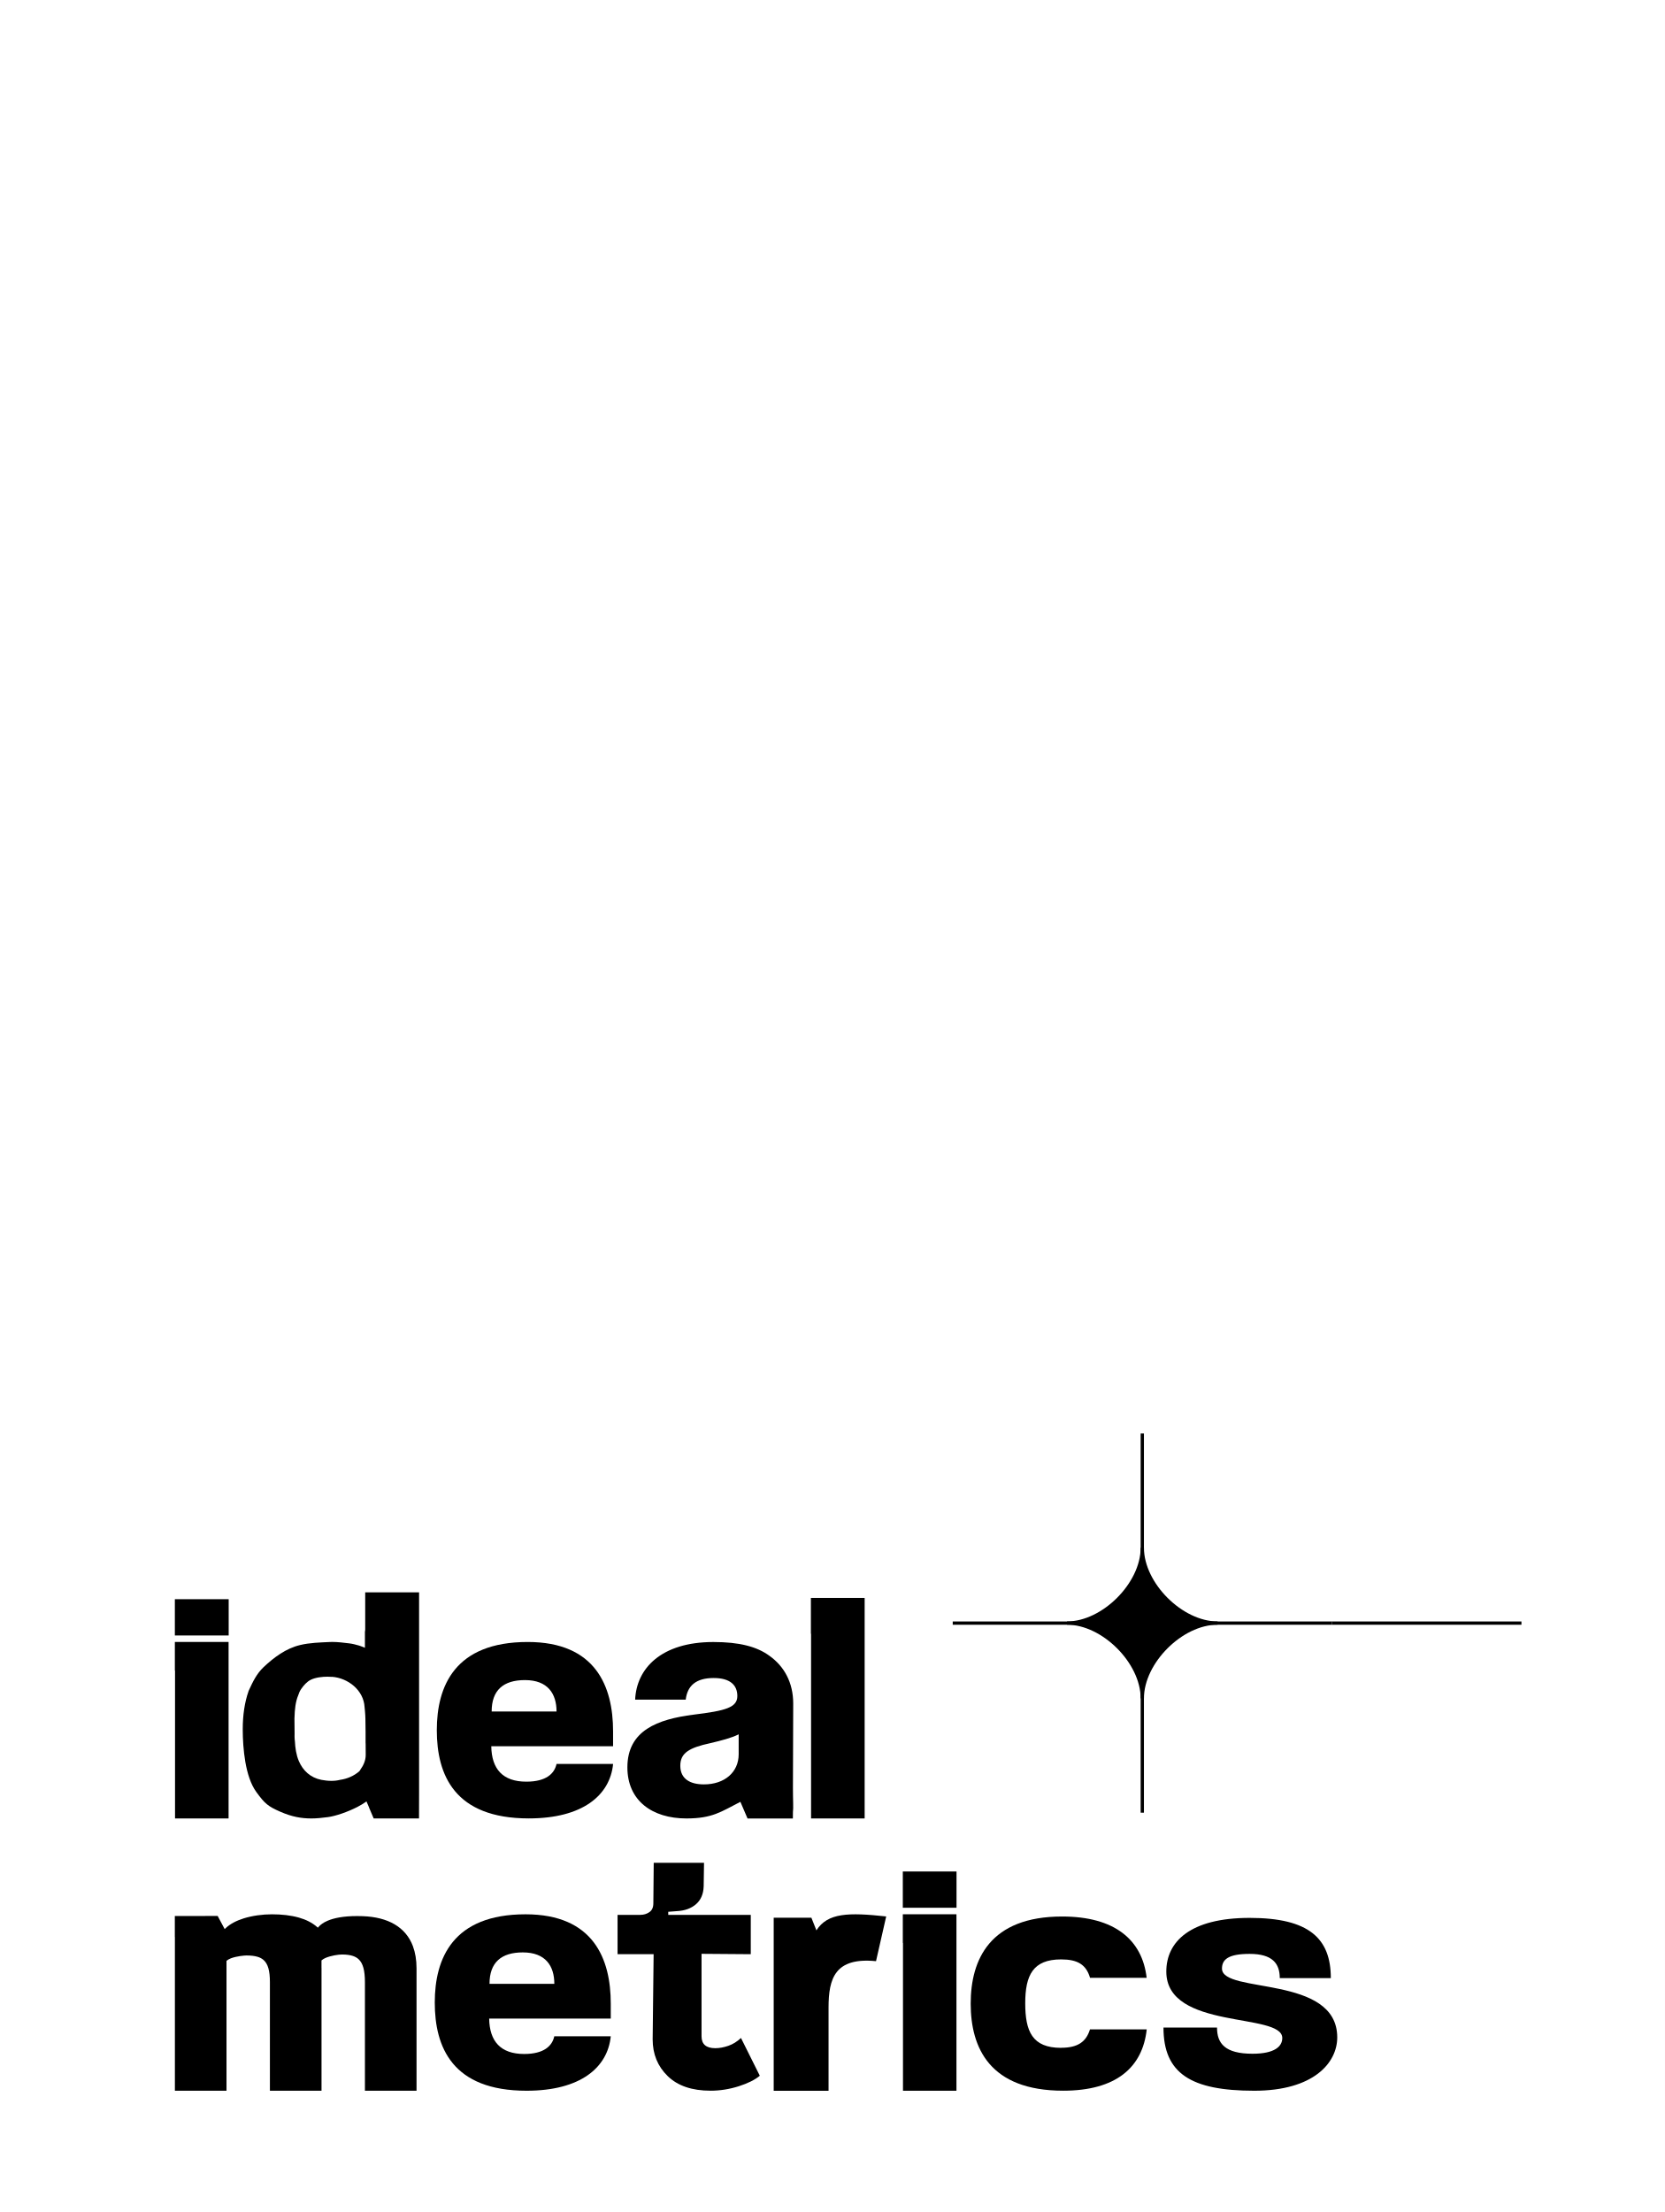
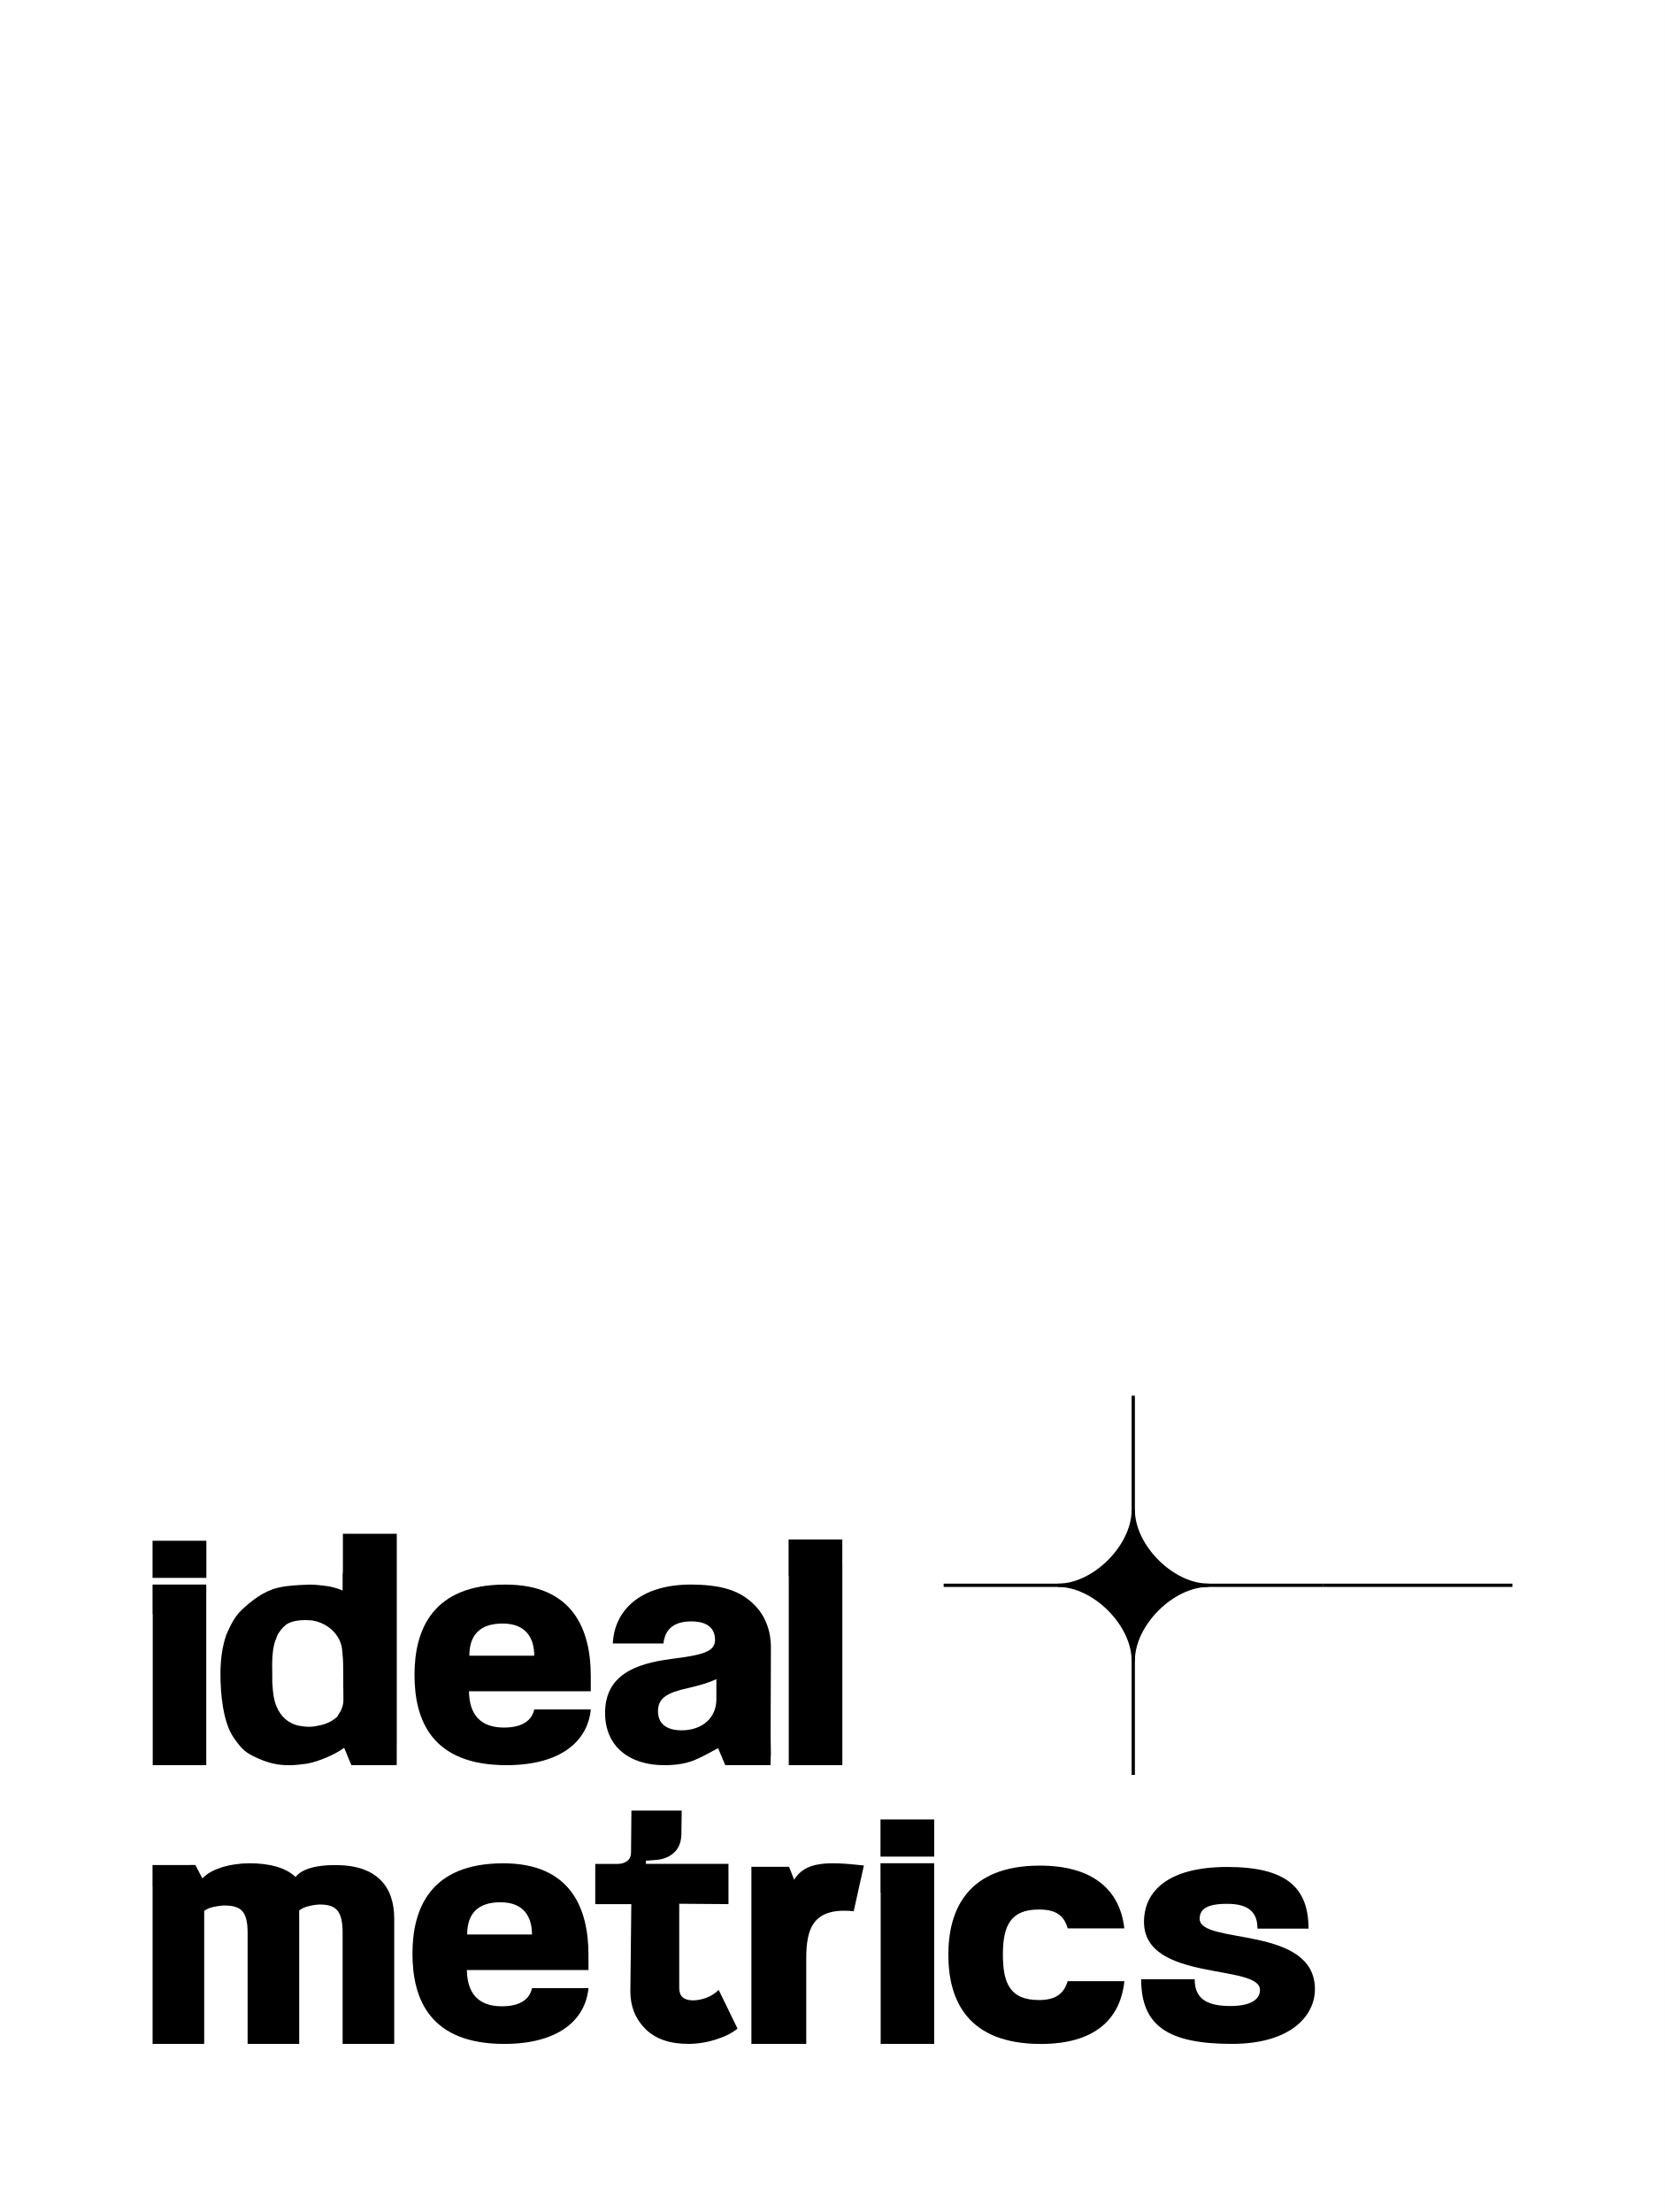
<svg xmlns="http://www.w3.org/2000/svg" id="Layer_2" data-name="Layer 2" viewBox="0 0 482.94 641.54">
  <defs>
    <style>
      .cls-1 {
        fill: #fff;
      }
    </style>
  </defs>
  <g id="Layer_1-2" data-name="Layer 1">
    <rect class="cls-1" width="482.94" height="641.54" />
  </g>
  <g id="Ideal_Metrics_â_Lockups" data-name="Ideal Metrics â€” Lockups">
-     <path d="M126.7,501.81c0-12.79,5.23-25.59,26.37-25.59,19.73,0,24.76,12.92,24.76,25.91v4.33h-35.33c.1,6.59,3.32,10.27,10.17,10.27,5.74,0,8.15-2.33,8.76-5.14h16.41c-.91,9.11-8.86,15.8-24.46,15.8-21.54,0-26.68-12.6-26.68-25.59ZM161.43,496.38c0-5.14-2.52-9.11-9.16-9.11-6.24,0-9.66,2.91-9.66,9.11h18.82Z" />
-     <path d="M126.11,580.79c0-12.79,5.23-25.59,26.33-25.59,19.7,0,24.72,12.92,24.72,25.91v4.33h-35.27c.1,6.59,3.32,10.27,10.15,10.27,5.73,0,8.14-2.33,8.74-5.14h16.38c-.9,9.11-8.84,15.8-24.42,15.8-21.51,0-26.63-12.6-26.63-25.59ZM160.79,575.36c0-5.14-2.51-9.11-9.15-9.11-6.23,0-9.65,2.91-9.65,9.11h18.79Z" />
-     <path d="M214.76,522.58c-5.64,2.89-8.13,4.82-15.66,4.82-9.98,0-17.12-5.22-17.12-14.81,0-10.73,8.8-13.96,19.17-15.29,9.39-1.14,12.72-2.09,12.72-5.41,0-3.13-2.05-5.22-6.85-5.22-5.09,0-7.63,2.18-8.12,6.27h-14.67c.39-9.02,7.53-16.71,22.7-16.71,7.53,0,12.62,1.33,16.24,3.99,4.3,3.04,6.91,7.77,6.91,13.85l-.08,24.48c0,3.89.17,5.65,0,6.99l-.02,1.87h-13.15M214.26,508.79v-5.79c-2.05,1.04-4.99,1.8-8.22,2.56-6.16,1.33-8.71,2.85-8.71,6.55,0,3.89,2.94,5.41,6.85,5.41,5.97,0,10.08-3.51,10.08-8.74Z" />
-     <path d="M337.48,588.05h15.53c0,4.56,2.26,7.59,10.29,7.59,6.38,0,8.64-2.09,8.64-4.56,0-7.5-33.64-2.18-33.64-19.27,0-8.64,6.89-15.57,24.17-15.57s23.55,5.98,23.55,17.47h-14.81c0-4.27-2.16-7.03-8.74-7.03-6.17,0-8.02,1.61-8.02,4.27,0,7.4,33.43,1.71,33.43,19.94,0,7.41-6.89,15.48-24.07,15.48-18.41,0-26.33-5.03-26.33-18.32Z" />
-     <path d="M179.13,566.77v-11.41h6.61c.98,0,1.85-.26,2.62-.79.77-.53,1.15-1.38,1.15-2.57l.11-11.74h14.59l-.1,6.81c-.07,2.24-.81,3.96-2.2,5.18-1.4,1.22-3.22,1.89-5.46,2.02l-2.62.2v.89h23.94v11.41l-14.28-.11v23.92c0,2.3,1.33,3.45,3.99,3.45,1.19,0,2.45-.23,3.78-.69,1.33-.46,2.55-1.22,3.67-2.27l5.46,10.95c-1.4,1.18-3.45,2.2-6.14,3.06-2.7.85-5.41,1.28-8.14,1.28-5.39,0-9.54-1.41-12.44-4.24-2.91-2.83-4.36-6.38-4.36-10.66l.28-24.7h-10.46Z" />
-     <path d="M224.42,556.19h10.93l1.46,3.67c3.26-5.12,9.33-5.22,20.24-4.04l-2.95,12.97c-11.93-1.18-13.77,5.02-13.77,13.48v24.11h-15.91v-50.19Z" />
-     <path d="M108.39,527.4h13.15s.02-7.22.02-7.22v-.32s0-57.65,0-57.65h0v-.39h-15.63v.73h0v9.99c0,.25-.03.49-.08.72v4.63s-.44-.17-.44-.17c-.15-.06-.29-.12-.43-.17-.21-.08-.4-.15-.56-.2-.16-.05-.26-.09-.33-.11-.88-.25-1.84-.51-2.79-.62-1.61-.19-3.25-.41-4.9-.41-.27,0-.54,0-.81.02-2.79.13-5.77.21-8.52.87-4.17.99-7.61,3.6-10.59,6.39-2.06,1.94-3.17,4.34-4.23,6.62h0s-.16.35-.16.35h0s0,.01,0,.01v.02c-1.12,3.2-1.68,6.92-1.68,11.05,0,2.79.19,6.22.76,9.51.58,3.29,1.55,6.43,3.16,8.65,1.23,1.7,2.08,2.74,3.07,3.56.99.82,2.09,1.39,3.79,2.14,3.55,1.57,6.29,1.99,9.07,2h.05c1.49,0,3.03-.15,4.82-.39,1.13-.15,2.55-.53,4.05-1.04,1.5-.52,3.06-1.18,4.46-1.89,1.01-.52,1.75-.99,2.34-1.4l.32-.22.15.35c.24.57.4.93.49,1.14h0c.06.14.09.21.11.26v.02s.01.01.01.01v.05s.07.15.07.15M104.5,513.35l-.26-.18.26.18c-.09.13-.19.25-.29.37l-.02.02-.02.02c-1.52,1.3-3.41,2.13-5.45,2.43h-.02s-.02,0-.02,0c-.81.22-1.68.31-2.56.31-.99,0-1.99-.12-2.92-.3-1.58-.31-2.92-.99-4.01-1.93-1.09-.94-1.93-2.16-2.51-3.52-.78-1.83-1.05-3.85-1.15-5.87v-.02s-.05-.29-.05-.29c-.03-.28-.04-.57-.04-.87,0-.32.01-.64.01-.97,0-1.48-.03-2.95-.04-4.42v-.02s0-.01,0-.01l.02-.2v-.02s0,0,0,0v-.02c.05-2.15.29-4.54,1.07-6.34v-.02s.01-.02.01-.02c.2-.66.48-1.28.88-1.85h0s0,0,0,0c.74-1.06,1.68-2.12,2.8-2.65h0s0,0,0,0c0,0,0,0,0,0,1.39-.67,3.32-.87,4.75-.87h.05c.41,0,.79.02,1.09.04h.03s.03,0,.03,0h.14s.03-.01.03-.01c2.32.17,4.63,1.15,6.38,2.7,1.75,1.55,2.93,3.66,3.06,6.1h0s0,0,0,0h0c.01.21.04.46.07.71.03.25.05.5.06.67h0s0,.01,0,.01h0c.02.21.05.59.07.98.02.39.03.77.04.99.04,1.36.05,2.68.05,3.81,0,1.07,0,1.97,0,2.57,0,.23,0,.42,0,.56v.18s.02.06.02.06h0s.02,3.31.02,3.31c0,1.64-.67,3.06-1.59,4.34Z" />
-     <path d="M119.78,564.46l.31-.1-.31.1c-1.04-2.78-2.86-4.91-5.33-6.36-2.47-1.45-5.59-2.23-9.25-2.36-.57-.02-1.11-.03-1.63-.03-4.05,0-6.74.59-8.53,1.35-1.3.55-2.11,1.2-2.62,1.77l-.22.25-.25-.22c-1.4-1.22-3.18-2.12-5.23-2.7-2.35-.67-5.03-.96-7.83-.96-2.77,0-5.68.4-8.2,1.18-2.11.66-3.93,1.6-5.2,2.81l-.32.3-.2-.38c-.31-.59-.83-1.56-1.73-3.24l-.1-.19h-.6c-2.06.01-4.12.01-6.19.01-1,0-2.01,0-3.01,0h-2.63s0,5.93,0,5.93h0s0,0,0,0v.11s.02.08.02.08h0s0,44.56,0,44.56h14.97v-37.66l.11-.09c.28-.23.65-.46,1.12-.64.84-.33,1.86-.54,2.73-.67.86-.13,1.58-.17,1.83-.17,1.32,0,2.4.13,3.27.4.65.2,1.19.49,1.63.86.66.56,1.14,1.34,1.45,2.41.31,1.06.45,2.42.45,4.09h0s0,31.46,0,31.46h14.97v-35.5c0-.13,0-.2-.01-.29v-1.99l.11-.09c.26-.22.6-.43,1.02-.62.78-.34,1.74-.6,2.63-.77.88-.17,1.7-.24,2.19-.24,1.3,0,2.35.14,3.2.43.64.22,1.16.52,1.59.91.65.59,1.11,1.41,1.42,2.52.3,1.1.44,2.49.44,4.18h0s0,31.46,0,31.46h14.97v-35.5c0-2.42-.36-4.56-1.05-6.41Z" />
    <g>
-       <rect x="261.87" y="542.78" width="15.58" height="10.52" />
-       <polygon points="277.43 555.19 261.87 555.19 261.87 563.5 261.92 563.5 261.92 606.37 277.43 606.37 277.43 560.79 277.43 560.79 277.43 555.19" />
-     </g>
-     <g>
-       <rect x="50.72" y="463.81" width="15.61" height="10.52" />
-       <polygon points="66.3 476.21 50.72 476.21 50.72 484.52 50.77 484.52 50.77 527.4 66.3 527.4 66.3 481.82 66.3 481.82 66.3 476.21" />
-     </g>
-     <polygon points="250.8 463.44 235.21 463.44 235.21 473.83 235.26 473.83 235.26 527.4 250.8 527.4 250.8 470.45 250.8 470.45 250.8 463.44" />
-     <path d="M307.79,593.93c-8.37,0-10.41-4.78-10.41-12.92s2.24-12.73,10.41-12.73c4.75,0,7.27,1.49,8.39,5.35h16.42c-1.27-11.01-9.23-17.79-24.51-17.79-20.92,0-26.53,12.44-26.53,25.26s5.51,25.26,26.84,25.26c15.32,0,23.02-6.74,24.22-17.79h-16.46c-1.1,3.59-3.51,5.34-8.37,5.34Z" />
-     <g>
-       <path d="M331.81,448.89h-.95c0,10.24-11.13,21.37-21.37,21.37v.95c10.24,0,21.37,11.13,21.37,21.37h.95c0-10.24,11.13-21.37,21.37-21.37v-.95c-10.24,0-21.37-11.13-21.37-21.37Z" />
-       <rect x="276.34" y="470.26" width="109.98" height=".95" transform="translate(802.07 139.41) rotate(90)" />
-       <rect x="276.34" y="470.26" width="109.98" height=".95" transform="translate(662.67 941.48) rotate(180)" />
-       <rect x="386.32" y="470.26" width="54.99" height=".95" transform="translate(827.63 941.48) rotate(180)" />
+       <path d="M120.23,485.76c0-13.1,5.23-26.19,26.37-26.19,19.73,0,24.76,13.23,24.76,26.52v4.43h-35.33c.1,6.75,3.32,10.52,10.17,10.52,5.74,0,8.15-2.38,8.76-5.26h16.41c-.91,9.33-8.86,16.17-24.46,16.17-21.54,0-26.68-12.9-26.68-26.19ZM154.96,480.2c0-5.26-2.52-9.33-9.16-9.33-6.24,0-9.66,2.98-9.66,9.33h18.82Z" />
+       <path d="M119.64,566.6c0-13.1,5.23-26.19,26.33-26.19,19.7,0,24.72,13.23,24.72,26.52v4.43h-35.27c.1,6.75,3.32,10.52,10.15,10.52,5.73,0,8.14-2.38,8.74-5.26h16.38c-.9,9.33-8.84,16.17-24.42,16.17-21.51,0-26.63-12.9-26.63-26.19ZM154.31,561.04c0-5.26-2.51-9.33-9.15-9.33-6.23,0-9.65,2.98-9.65,9.33h18.79Z" />
+       <path d="M208.29,507.01c-5.64,2.96-8.13,4.94-15.66,4.94-9.98,0-17.12-5.35-17.12-15.16,0-10.98,8.8-14.29,19.17-15.65,9.39-1.17,12.72-2.14,12.72-5.54,0-3.21-2.05-5.35-6.85-5.35-5.09,0-7.63,2.24-8.12,6.41h-14.67c.39-9.23,7.53-17.1,22.7-17.1,7.53,0,12.62,1.36,16.24,4.08,4.3,3.11,6.91,7.95,6.91,14.17l-.08,25.06c0,3.98.17,5.78,0,7.15l-.02,1.91h-13.15M207.79,492.9v-5.93c-2.05,1.07-4.99,1.85-8.22,2.62-6.16,1.36-8.71,2.92-8.71,6.71,0,3.98,2.94,5.54,6.85,5.54,5.97,0,10.08-3.6,10.08-8.94Z" />
+       <path d="M331.01,574.03h15.53c0,4.66,2.26,7.77,10.29,7.77,6.38,0,8.64-2.14,8.64-4.66,0-7.68-33.64-2.23-33.64-19.73,0-8.84,6.89-15.94,24.17-15.94s23.55,6.12,23.55,17.88h-14.81c0-4.37-2.16-7.19-8.74-7.19-6.17,0-8.02,1.65-8.02,4.37,0,7.58,33.43,1.75,33.43,20.41,0,7.58-6.89,15.84-24.07,15.84-18.41,0-26.33-5.15-26.33-18.75Z" />
+       <path d="M172.66,552.26v-11.68h6.61c.98,0,1.85-.27,2.62-.81.77-.54,1.15-1.41,1.15-2.63l.11-12.02h14.59l-.1,6.97c-.07,2.29-.81,4.06-2.2,5.3-1.4,1.25-3.22,1.94-5.46,2.07l-2.62.2v.91h23.94v11.68l-14.28-.11v24.48c0,2.36,1.33,3.54,3.99,3.54,1.19,0,2.45-.24,3.78-.71,1.33-.47,2.55-1.25,3.67-2.32l5.46,11.21c-1.4,1.21-3.45,2.26-6.14,3.13-2.7.87-5.41,1.31-8.14,1.31-5.39,0-9.54-1.45-12.44-4.34-2.91-2.89-4.36-6.53-4.36-10.91l.28-25.28h-10.46Z" />
+       <path d="M217.95,541.42h10.93l1.46,3.75c3.26-5.24,9.33-5.34,20.24-4.13l-2.95,13.27c-11.93-1.21-13.77,5.14-13.77,13.8v24.68h-15.91v-51.37Z" />
+       <path d="M101.92,511.95h13.15s.02-7.39.02-7.39v-.33s0-59,0-59h0v-.4h-15.63v.75h0v10.23c0,.26-.03.5-.08.74v4.74s-.44-.17-.44-.17c-.15-.06-.29-.12-.43-.17-.21-.08-.4-.15-.56-.2-.16-.06-.26-.09-.33-.11-.88-.26-1.84-.52-2.79-.64-1.61-.2-3.25-.42-4.9-.42-.27,0-.54,0-.81.02-2.79.14-5.77.22-8.52.89-4.17,1.01-7.61,3.69-10.59,6.54-2.06,1.98-3.17,4.44-4.23,6.77h0s-.16.36-.16.36h0s0,.01,0,.01v.02c-1.12,3.28-1.68,7.08-1.68,11.31,0,2.86.19,6.37.76,9.73.58,3.36,1.55,6.58,3.16,8.85,1.23,1.74,2.08,2.81,3.07,3.65.99.84,2.09,1.42,3.79,2.19,3.55,1.61,6.29,2.04,9.07,2.04h.05c1.49,0,3.03-.15,4.82-.4,1.13-.15,2.55-.54,4.05-1.07,1.5-.53,3.06-1.2,4.46-1.94,1.01-.53,1.75-1.01,2.34-1.43l.32-.22.15.36c.24.58.4.95.49,1.17h0c.06.14.09.22.11.26v.02s.01.01.01.01v.05s.07.15.07.15M98.03,497.58l-.26-.18.26.18c-.09.13-.19.26-.29.38l-.02.02-.02.02c-1.52,1.33-3.41,2.18-5.45,2.49h-.02s-.02,0-.02,0c-.81.23-1.68.32-2.56.32-.99,0-1.99-.12-2.92-.3-1.58-.31-2.92-1.01-4.01-1.97-1.09-.97-1.93-2.21-2.51-3.61-.78-1.87-1.05-3.94-1.15-6v-.02s-.05-.3-.05-.3c-.03-.29-.04-.58-.04-.89,0-.33.01-.66.01-1,0-1.51-.03-3.02-.04-4.53v-.02s0-.01,0-.01l.02-.21v-.02s0,0,0,0v-.02c.05-2.21.29-4.65,1.07-6.49v-.02s.01-.02.01-.02c.2-.67.48-1.31.88-1.9h0s0,0,0,0c.74-1.09,1.68-2.17,2.8-2.72h0s0,0,0,0c0,0,0,0,0,0,1.39-.69,3.32-.89,4.75-.89h.05c.41,0,.79.02,1.09.04h.03s.03,0,.03,0h.14s.03-.01.03-.01c2.32.17,4.63,1.18,6.38,2.77,1.75,1.59,2.93,3.75,3.06,6.24h0s0,0,0,0h0c.01.21.04.47.07.73.03.26.05.51.06.68h0s0,.01,0,.01h0c.02.21.05.61.07,1,.02.39.03.79.04,1.01.04,1.39.05,2.74.05,3.9,0,1.09,0,2.01,0,2.63,0,.24,0,.43,0,.57v.19s.02.06.02.06h0s.02,3.39.02,3.39c0,1.67-.67,3.13-1.59,4.44Z" />
+       <path d="M113.31,549.89l.31-.1-.31.1c-1.04-2.84-2.86-5.02-5.33-6.51-2.47-1.49-5.59-2.28-9.25-2.42-.57-.02-1.11-.03-1.63-.03-4.05,0-6.74.6-8.53,1.38-1.3.57-2.11,1.23-2.62,1.81l-.22.25-.25-.22c-1.4-1.25-3.18-2.17-5.23-2.76-2.35-.68-5.03-.99-7.83-.99-2.77,0-5.68.41-8.2,1.21-2.11.67-3.93,1.63-5.2,2.88l-.32.31-.2-.39c-.31-.6-.83-1.6-1.73-3.32l-.1-.19h-.6c-2.06.01-4.12.02-6.19.02-1,0-2.01,0-3.01,0h-2.63s0,6.07,0,6.07h0s0,0,0,0v.11s.02.08.02.08h0s0,45.61,0,45.61h14.97v-38.54l.11-.09c.28-.24.65-.47,1.12-.65.84-.34,1.86-.55,2.73-.69.86-.13,1.58-.17,1.83-.18,1.32,0,2.4.13,3.27.41.65.21,1.19.5,1.63.88.66.57,1.14,1.37,1.45,2.47.31,1.09.45,2.47.45,4.19h0s0,32.2,0,32.2h14.97v-36.34c0-.13,0-.21-.01-.3v-2.04l.11-.09c.26-.22.6-.44,1.02-.63.78-.35,1.74-.61,2.63-.78.88-.17,1.7-.25,2.19-.25,1.3,0,2.35.14,3.2.44.64.22,1.16.53,1.59.93.65.6,1.11,1.44,1.42,2.58.3,1.13.44,2.55.44,4.28h0s0,32.2,0,32.2h14.97v-36.34c0-2.48-.36-4.67-1.05-6.56Z" />
+       <g>
+         <rect x="255.4" y="527.7" width="15.58" height="10.77" />
+         <polygon points="270.96 540.39 255.4 540.39 255.4 548.9 255.45 548.9 255.45 592.79 270.96 592.79 270.96 546.13 270.96 546.13 270.96 540.39" />
+       </g>
+       <g>
+         <rect x="44.25" y="446.86" width="15.61" height="10.77" />
+         <polygon points="59.83 459.56 44.25 459.56 44.25 468.06 44.3 468.06 44.3 511.95 59.83 511.95 59.83 465.29 59.83 465.29 59.83 459.56" />
+       </g>
+       <polygon points="244.32 446.49 228.74 446.49 228.74 457.12 228.79 457.12 228.79 511.95 244.33 511.95 244.33 453.66 244.32 453.66 244.32 446.49" />
+       <path d="M301.31,580.06c-8.37,0-10.41-4.9-10.41-13.22s2.24-13.03,10.41-13.03c4.75,0,7.27,1.52,8.39,5.47h16.42c-1.27-11.27-9.23-18.2-24.51-18.2-20.92,0-26.53,12.73-26.53,25.86s5.51,25.86,26.84,25.86c15.32,0,23.02-6.9,24.22-18.2h-16.46c-1.1,3.68-3.51,5.47-8.37,5.47Z" />
+       <g>
+         <path d="M329.19,437.93h-.95c0,10.24-11.13,21.37-21.37,21.37v.95c10.24,0,21.37,11.13,21.37,21.37h.95c0-10.24,11.13-21.37,21.37-21.37v-.95c-10.24,0-21.37-11.13-21.37-21.37Z" />
+         <rect x="273.73" y="459.3" width="109.98" height=".95" transform="translate(788.49 131.06) rotate(90)" />
+         <rect x="273.73" y="459.3" width="109.98" height=".95" transform="translate(657.43 919.55) rotate(180)" />
+         <rect x="383.71" y="459.3" width="54.99" height=".95" transform="translate(822.4 919.55) rotate(180)" />
+       </g>
    </g>
  </g>
</svg>
